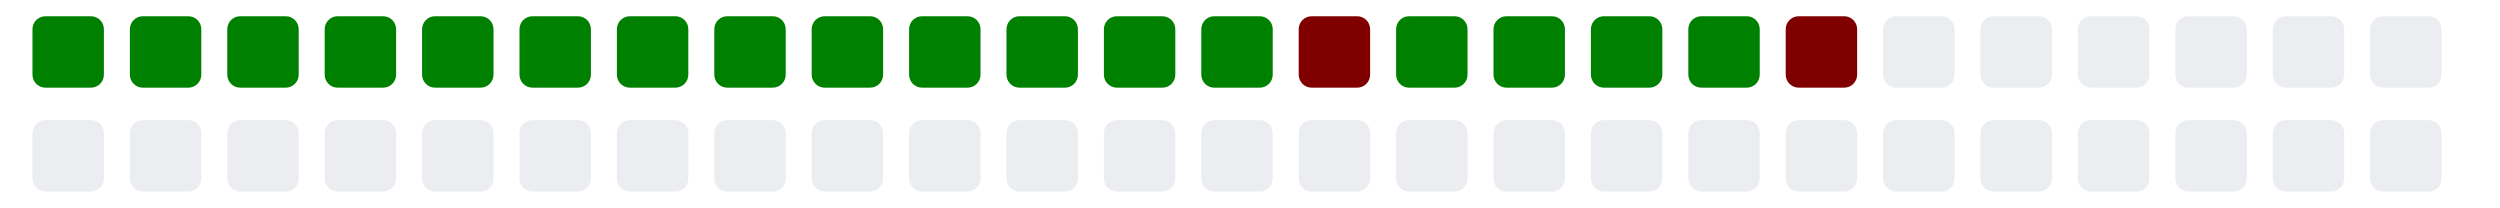
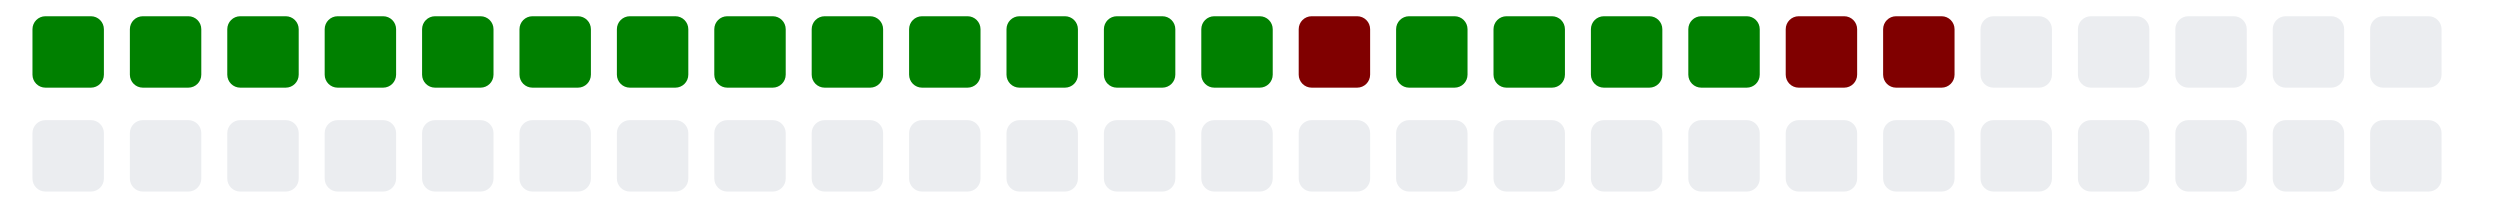
<svg xmlns="http://www.w3.org/2000/svg" viewBox="0 0 385 11" width="385" height="32">
  <g>
    <rect class="day" x="5" y="-8" width="11" height="11" fill="#008000" rx="2" ry="2" />
    <rect class="day" x="5" y="8" width="11" height="11" fill="#ebedf0" rx="2" ry="2" />
    <rect class="day" x="20" y="-8" width="11" height="11" fill="#008000" rx="2" ry="2" />
    <rect class="day" x="20" y="8" width="11" height="11" fill="#ebedf0" rx="2" ry="2" />
    <rect class="day" x="35" y="-8" width="11" height="11" fill="#008000" rx="2" ry="2" />
    <rect class="day" x="35" y="8" width="11" height="11" fill="#ebedf0" rx="2" ry="2" />
    <rect class="day" x="50" y="-8" width="11" height="11" fill="#008000" rx="2" ry="2" />
    <rect class="day" x="50" y="8" width="11" height="11" fill="#ebedf0" rx="2" ry="2" />
    <rect class="day" x="65" y="-8" width="11" height="11" fill="#008000" rx="2" ry="2" />
    <rect class="day" x="65" y="8" width="11" height="11" fill="#ebedf0" rx="2" ry="2" />
    <rect class="day" x="80" y="-8" width="11" height="11" fill="#008000" rx="2" ry="2" />
    <rect class="day" x="80" y="8" width="11" height="11" fill="#ebedf0" rx="2" ry="2" />
    <rect class="day" x="95" y="-8" width="11" height="11" fill="#008000" rx="2" ry="2" />
    <rect class="day" x="95" y="8" width="11" height="11" fill="#ebedf0" rx="2" ry="2" />
    <rect class="day" x="110" y="-8" width="11" height="11" fill="#008000" rx="2" ry="2" />
    <rect class="day" x="110" y="8" width="11" height="11" fill="#ebedf0" rx="2" ry="2" />
    <rect class="day" x="125" y="-8" width="11" height="11" fill="#008000" rx="2" ry="2" />
    <rect class="day" x="125" y="8" width="11" height="11" fill="#ebedf0" rx="2" ry="2" />
    <rect class="day" x="140" y="-8" width="11" height="11" fill="#008000" rx="2" ry="2" />
    <rect class="day" x="140" y="8" width="11" height="11" fill="#ebedf0" rx="2" ry="2" />
    <rect class="day" x="155" y="-8" width="11" height="11" fill="#008000" rx="2" ry="2" />
    <rect class="day" x="155" y="8" width="11" height="11" fill="#ebedf0" rx="2" ry="2" />
    <rect class="day" x="170" y="-8" width="11" height="11" fill="#008000" rx="2" ry="2" />
    <rect class="day" x="170" y="8" width="11" height="11" fill="#ebedf0" rx="2" ry="2" />
    <rect class="day" x="185" y="-8" width="11" height="11" fill="#008000" rx="2" ry="2" />
    <rect class="day" x="185" y="8" width="11" height="11" fill="#ebedf0" rx="2" ry="2" />
    <rect class="day" x="200" y="-8" width="11" height="11" fill="#800000" rx="2" ry="2" />
    <rect class="day" x="200" y="8" width="11" height="11" fill="#ebedf0" rx="2" ry="2" />
    <rect class="day" x="215" y="-8" width="11" height="11" fill="#008000" rx="2" ry="2" />
    <rect class="day" x="215" y="8" width="11" height="11" fill="#ebedf0" rx="2" ry="2" />
    <rect class="day" x="230" y="-8" width="11" height="11" fill="#008000" rx="2" ry="2" />
    <rect class="day" x="230" y="8" width="11" height="11" fill="#ebedf0" rx="2" ry="2" />
    <rect class="day" x="245" y="-8" width="11" height="11" fill="#008000" rx="2" ry="2" />
    <rect class="day" x="245" y="8" width="11" height="11" fill="#ebedf0" rx="2" ry="2" />
    <rect class="day" x="260" y="-8" width="11" height="11" fill="#008000" rx="2" ry="2" />
    <rect class="day" x="260" y="8" width="11" height="11" fill="#ebedf0" rx="2" ry="2" />
    <rect class="day" x="275" y="-8" width="11" height="11" fill="#800000" rx="2" ry="2" />
    <rect class="day" x="275" y="8" width="11" height="11" fill="#ebedf0" rx="2" ry="2" />
-     <rect class="day" x="290" y="-8" width="11" height="11" fill="#ebedf0" rx="2" ry="2" />
+     <rect class="day" x="290" y="-8" width="11" height="11" fill="#800000" rx="2" ry="2" />
    <rect class="day" x="290" y="8" width="11" height="11" fill="#ebedf0" rx="2" ry="2" />
    <rect class="day" x="305" y="-8" width="11" height="11" fill="#ebedf0" rx="2" ry="2" />
    <rect class="day" x="305" y="8" width="11" height="11" fill="#ebedf0" rx="2" ry="2" />
    <rect class="day" x="320" y="-8" width="11" height="11" fill="#ebedf0" rx="2" ry="2" />
    <rect class="day" x="320" y="8" width="11" height="11" fill="#ebedf0" rx="2" ry="2" />
    <rect class="day" x="335" y="-8" width="11" height="11" fill="#ebedf0" rx="2" ry="2" />
    <rect class="day" x="335" y="8" width="11" height="11" fill="#ebedf0" rx="2" ry="2" />
    <rect class="day" x="350" y="-8" width="11" height="11" fill="#ebedf0" rx="2" ry="2" />
    <rect class="day" x="350" y="8" width="11" height="11" fill="#ebedf0" rx="2" ry="2" />
    <rect class="day" x="365" y="-8" width="11" height="11" fill="#ebedf0" rx="2" ry="2" />
    <rect class="day" x="365" y="8" width="11" height="11" fill="#ebedf0" rx="2" ry="2" />
  </g>
</svg>
